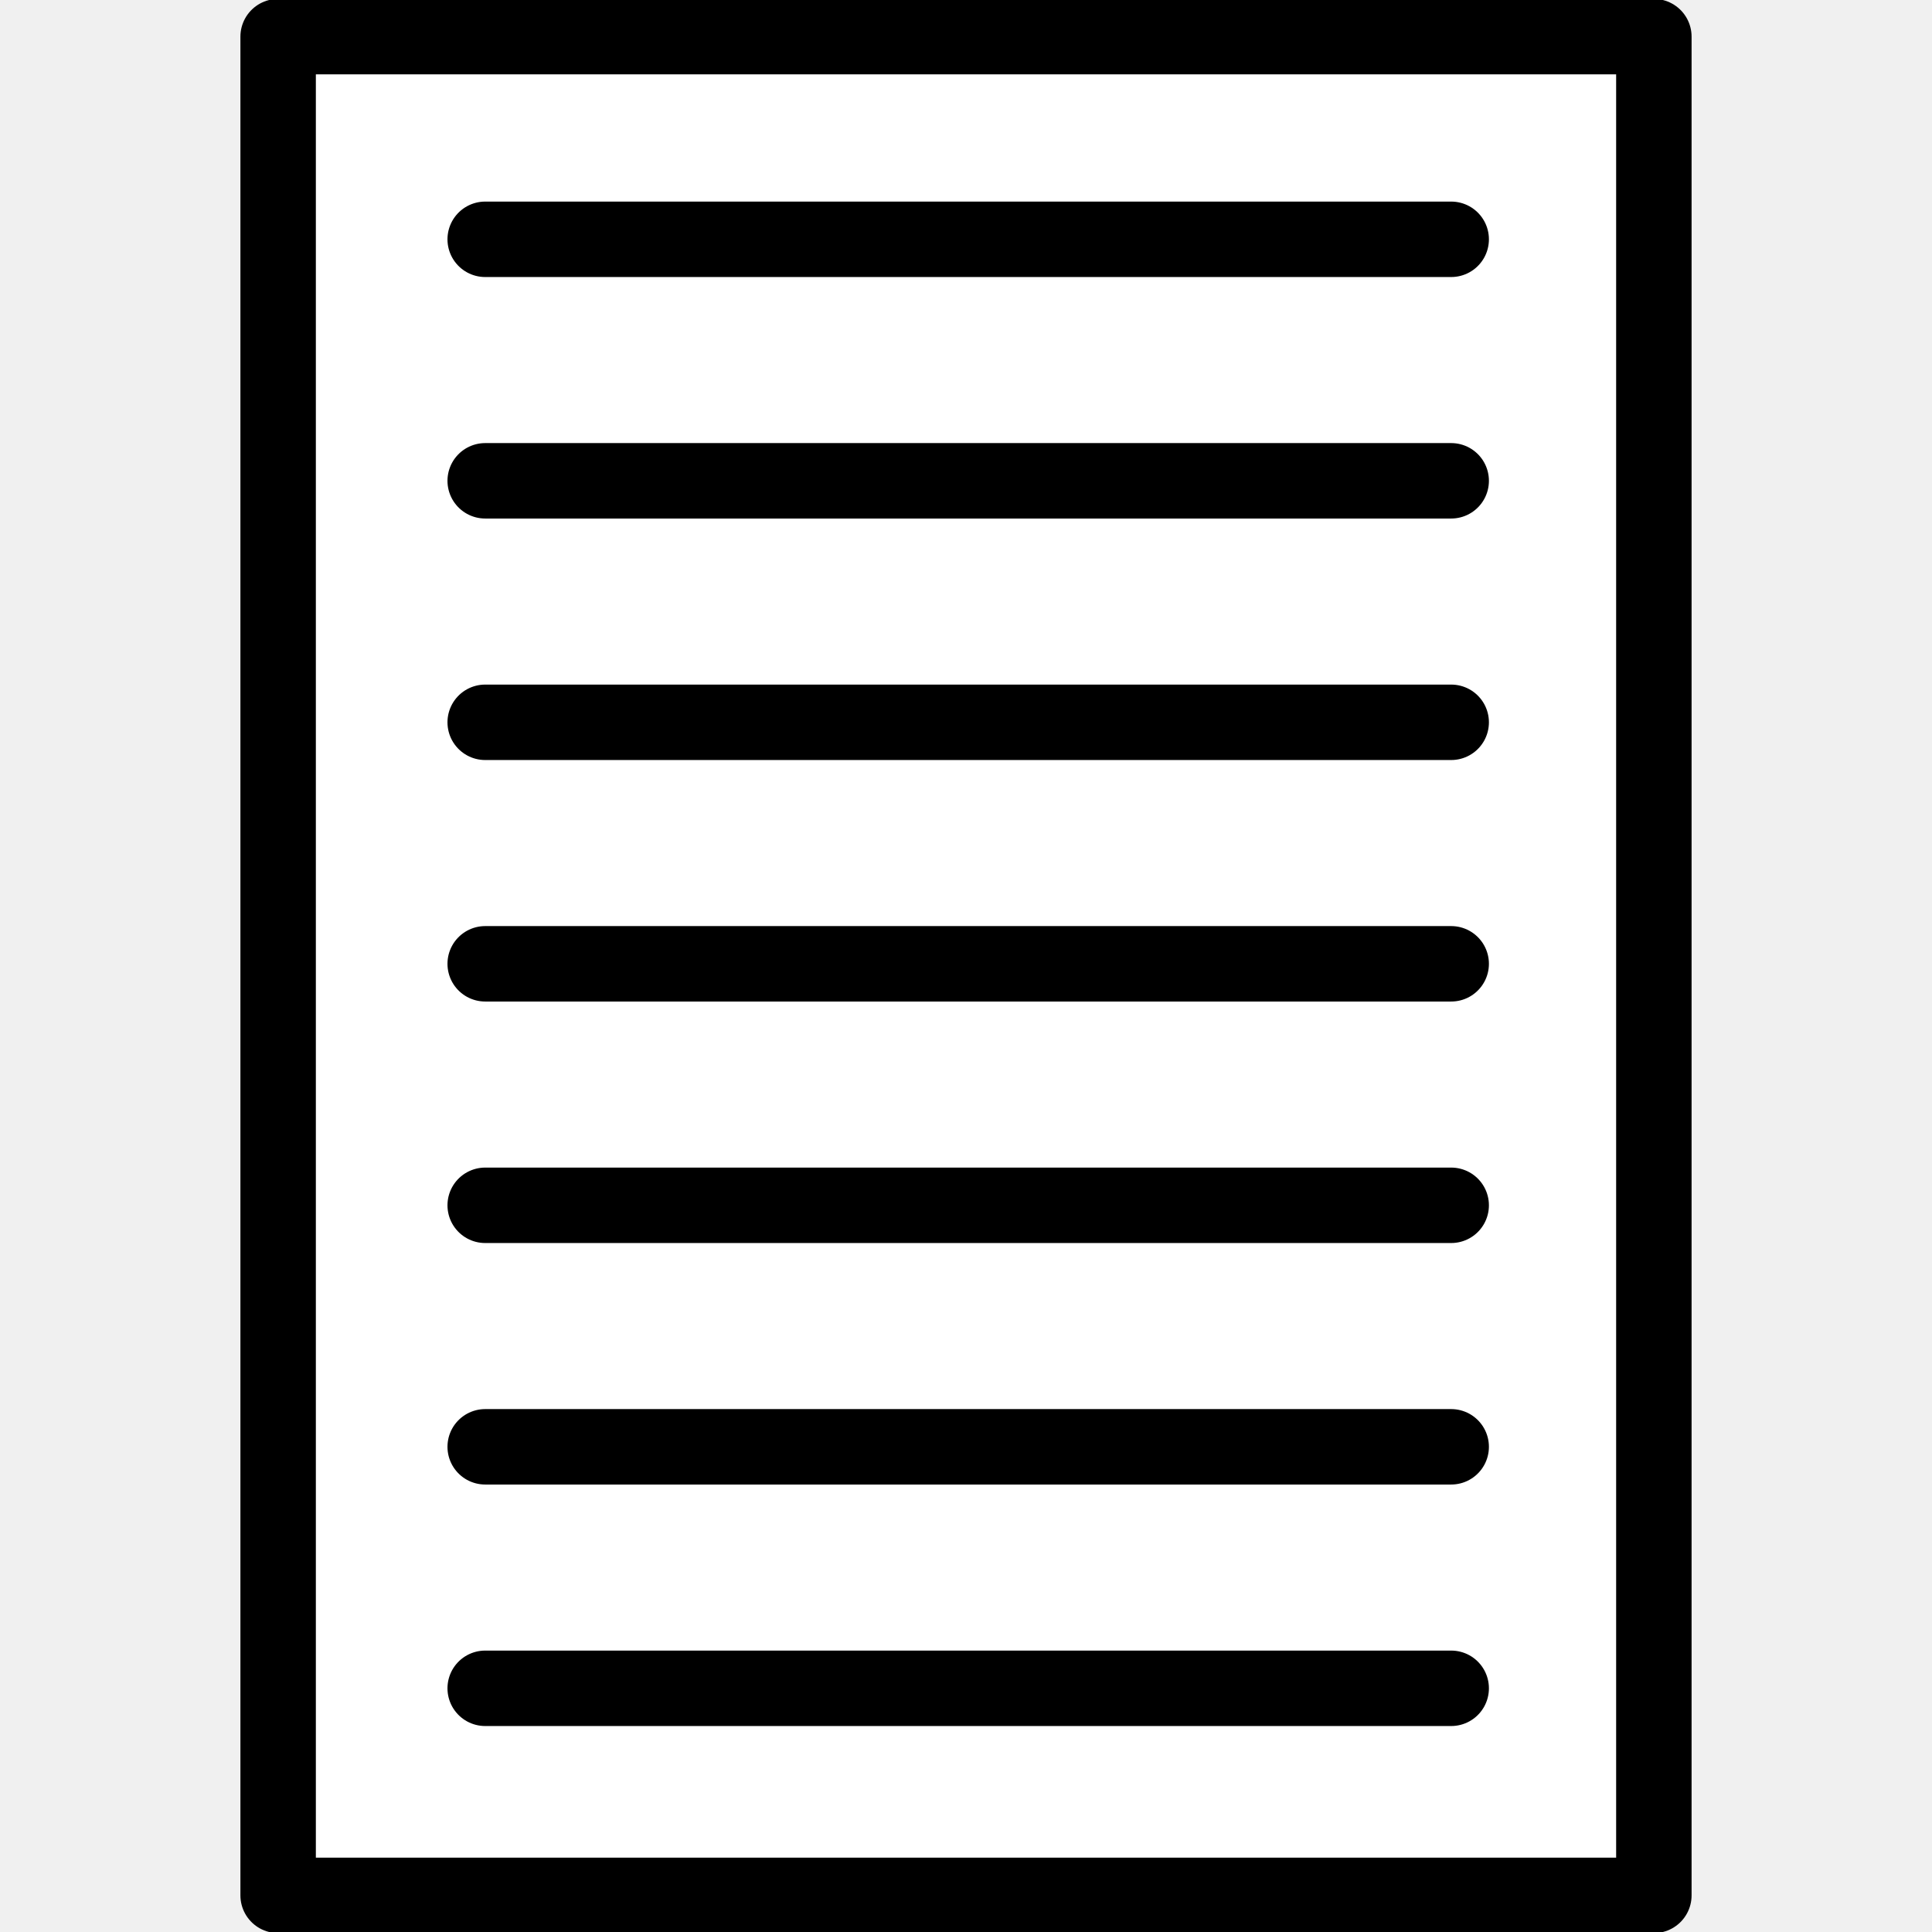
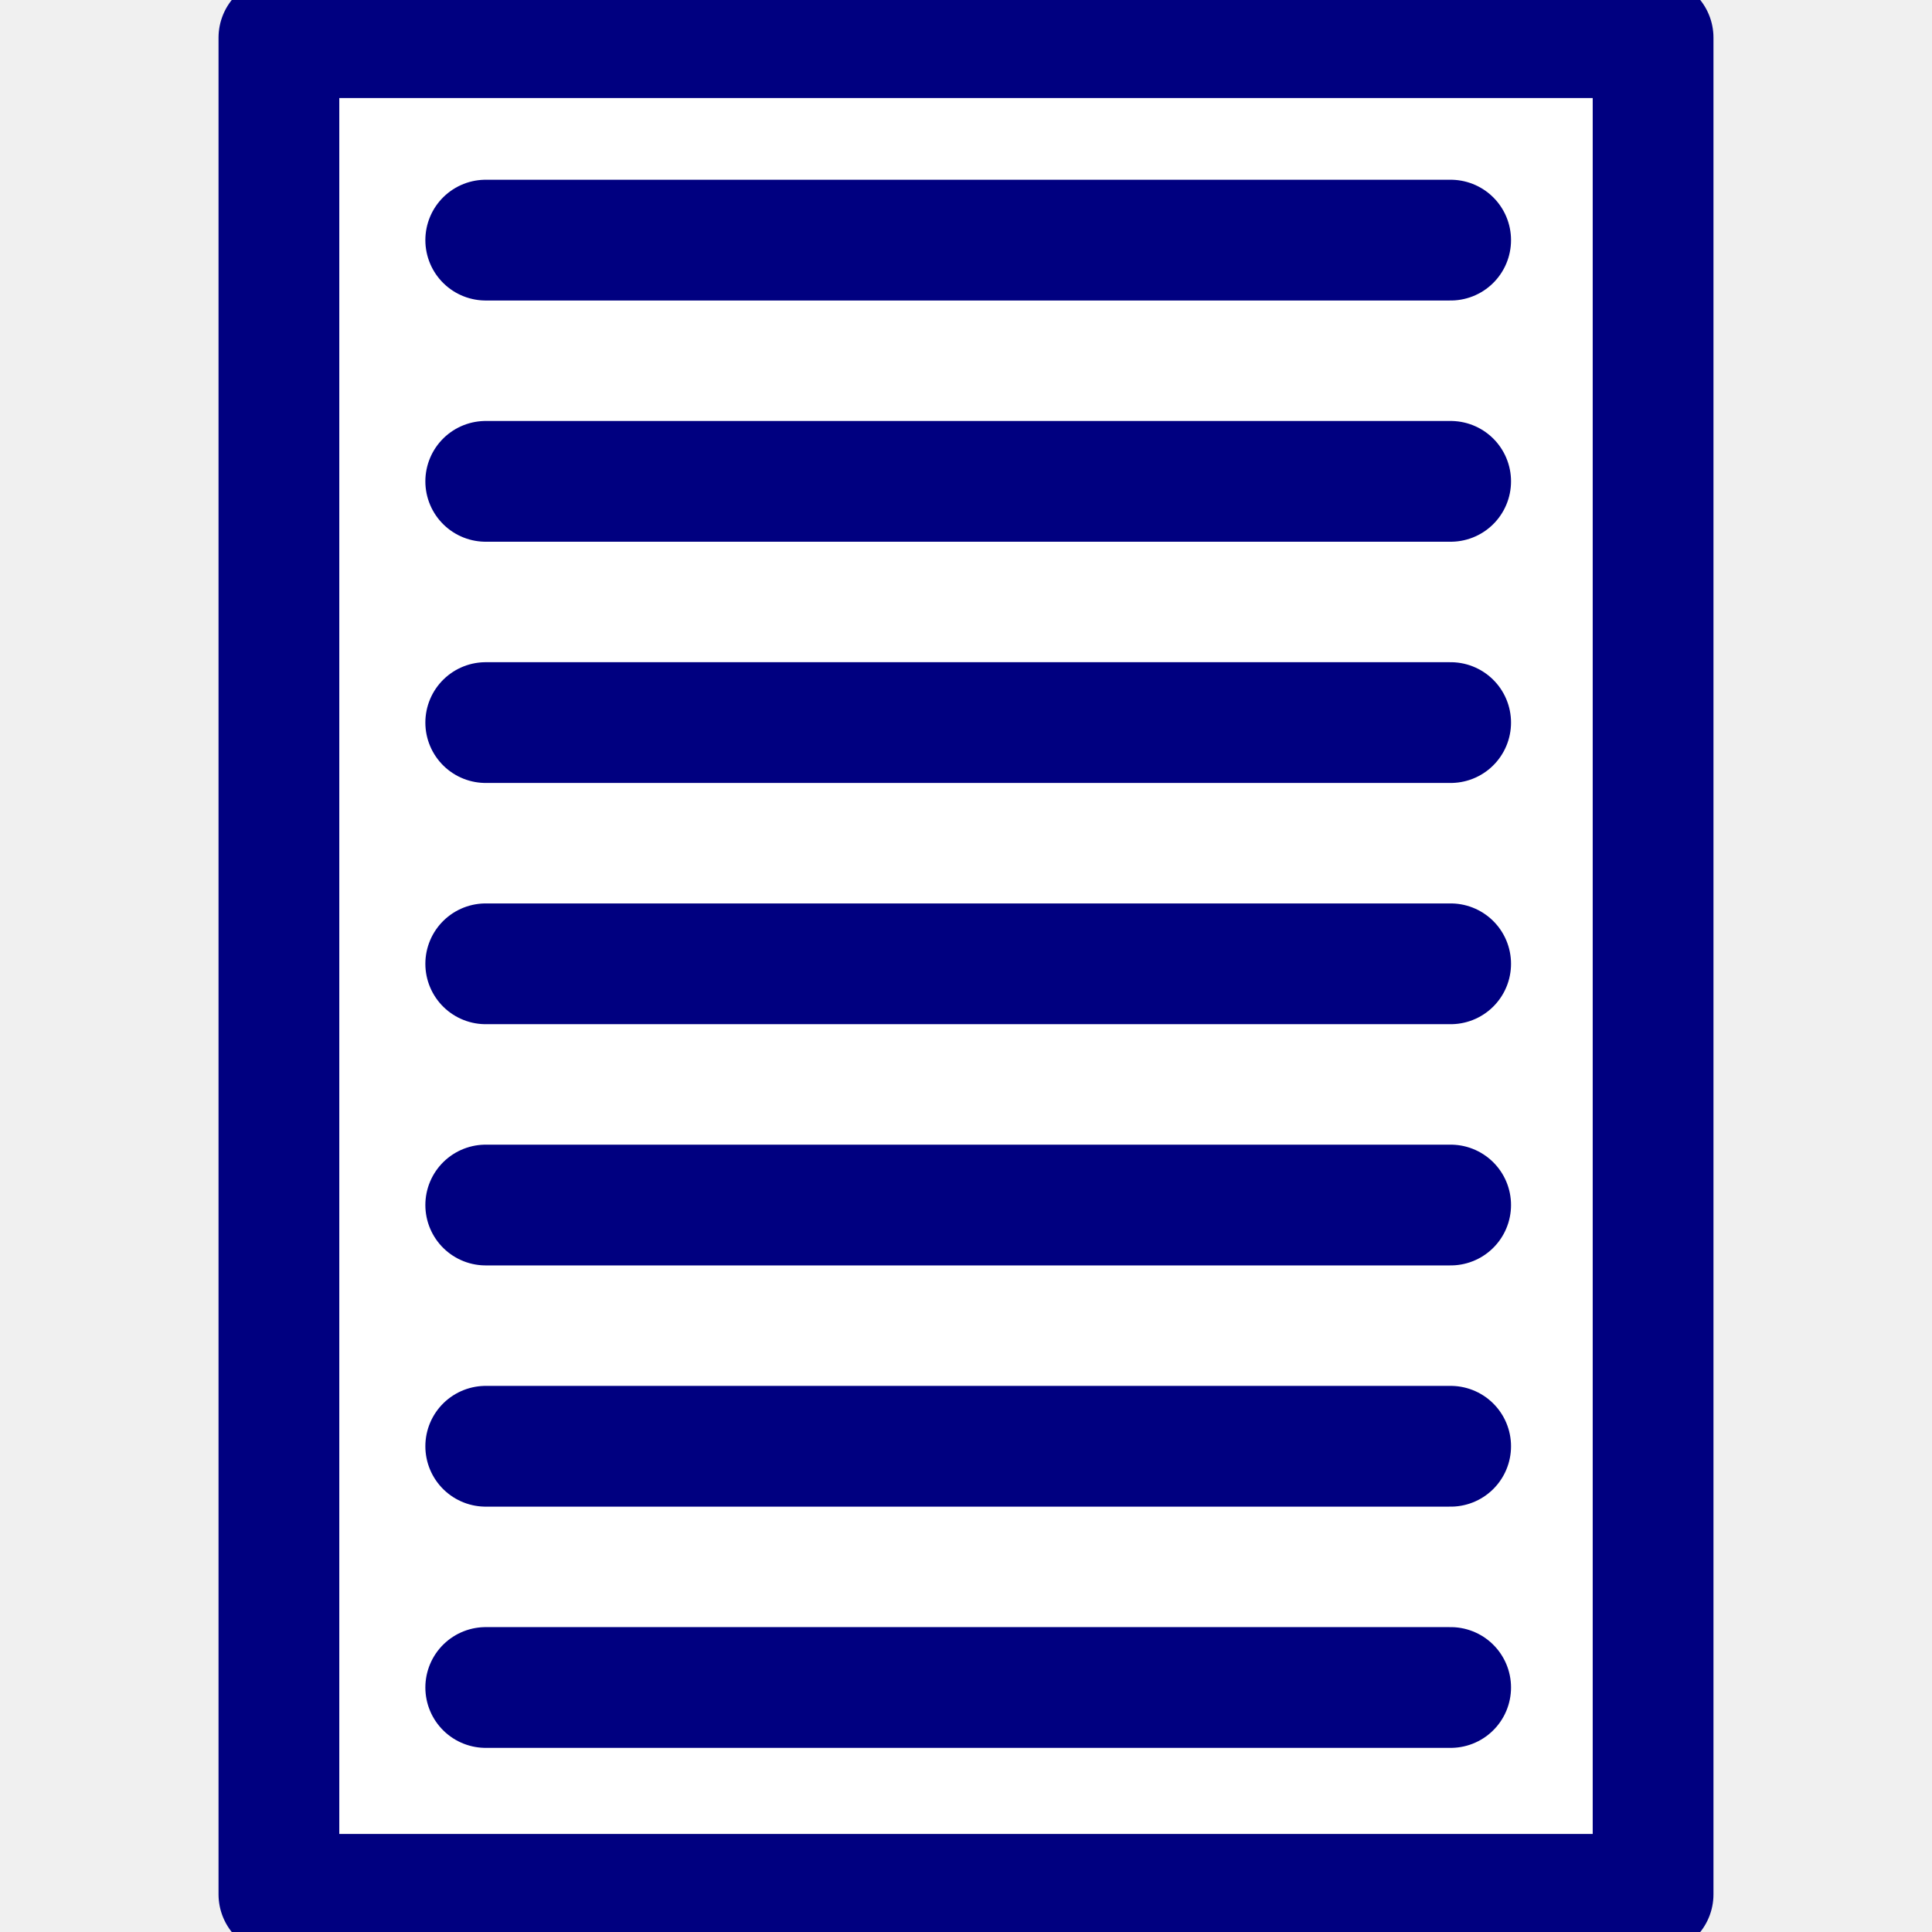
<svg xmlns="http://www.w3.org/2000/svg" id="svg3513" version="1.1" width="64" height="64" viewBox="0 0 64 64">
-   <style id="current-color-scheme">.paper-lead{fill:#ffffff;color:#000000}.lead{color:#000000}</style>
-   <defs id="defs19" />
-   <g transform="translate(8,-0) scale(1.6)" id="g14">
-     <defs id="defs3515" />
-     <g id="layer1" transform="translate(-14.95455,-9.045455)">
-       <path id="rect3005" style="stroke:currentColor;stroke-width:1.562;stroke-linecap:round;stroke-linejoin:round" d="M 15.713,9.804 H 44.196 V 48.287 H 15.713 Z" class="paper-lead" />
-       <path style="fill:none;stroke:currentColor;stroke-width:1.562;stroke-linecap:round;stroke-linejoin:round;stroke-opacity:1" d="M 20,14 H 40" id="path3007" class="lead" />
-       <path style="fill:none;stroke:currentColor;stroke-width:1.562;stroke-linecap:round;stroke-linejoin:round;stroke-opacity:1" d="M 20,24 H 40" id="path3011" class="lead" />
-       <path style="fill:none;stroke:currentColor;stroke-width:1.562;stroke-linecap:round;stroke-linejoin:round;stroke-opacity:1" d="M 20,34 H 40" id="path3015" class="lead" />
-       <path style="fill:none;stroke:currentColor;stroke-width:1.562;stroke-linecap:round;stroke-linejoin:round;stroke-opacity:1" d="M 20,44 H 40" id="path3019" class="lead" />
-       <path style="fill:none;stroke:currentColor;stroke-width:1.562;stroke-linecap:round;stroke-linejoin:round;stroke-opacity:1" d="M 20,19 H 40" id="path3846" class="lead" />
-       <path style="fill:none;stroke:currentColor;stroke-width:1.562;stroke-linecap:round;stroke-linejoin:round;stroke-opacity:1" d="M 20,29 H 40" id="path3848" class="lead" />
-       <path style="fill:none;stroke:currentColor;stroke-width:1.562;stroke-linecap:round;stroke-linejoin:round;stroke-opacity:1" d="M 20,39 H 40" id="path3850" class="lead" />
+   <defs id="defs21" />
+   <g transform="translate(0.036,0.036) scale(0.998875)" id="g16">
+     <style id="current-color-scheme">.paper-ink{fill:#ffffff;color:#000080}.ink{color:#000080}</style>
+     <defs id="defs19" />
+     <g transform="translate(8,-0) scale(1.6)" id="g14">
+       <defs id="defs3515" />
+       <g id="layer1" transform="translate(-14.95455,-9.045455)">
+         <path id="rect3005" style="stroke:currentColor;stroke-width:2.503;stroke-linecap:round;stroke-linejoin:round" d="M 15.713,9.804 H 44.196 V 48.287 H 15.713 Z" class="paper-ink" />
+         <path style="fill:none;stroke:currentColor;stroke-width:2.503;stroke-linecap:round;stroke-linejoin:round;stroke-opacity:1" d="M 20,14 H 40" id="path3007" class="ink" />
+         <path style="fill:none;stroke:currentColor;stroke-width:2.503;stroke-linecap:round;stroke-linejoin:round;stroke-opacity:1" d="M 20,24 H 40" id="path3011" class="ink" />
+         <path style="fill:none;stroke:currentColor;stroke-width:2.503;stroke-linecap:round;stroke-linejoin:round;stroke-opacity:1" d="M 20,34 H 40" id="path3015" class="ink" />
+         <path style="fill:none;stroke:currentColor;stroke-width:2.503;stroke-linecap:round;stroke-linejoin:round;stroke-opacity:1" d="M 20,44 H 40" id="path3019" class="ink" />
+         <path style="fill:none;stroke:currentColor;stroke-width:2.503;stroke-linecap:round;stroke-linejoin:round;stroke-opacity:1" d="M 20,19 H 40" id="path3846" class="ink" />
+         <path style="fill:none;stroke:currentColor;stroke-width:2.503;stroke-linecap:round;stroke-linejoin:round;stroke-opacity:1" d="M 20,29 H 40" id="path3848" class="ink" />
+         <path style="fill:none;stroke:currentColor;stroke-width:2.503;stroke-linecap:round;stroke-linejoin:round;stroke-opacity:1" d="M 20,39 H 40" id="path3850" class="ink" />
+       </g>
    </g>
  </g>
</svg>
